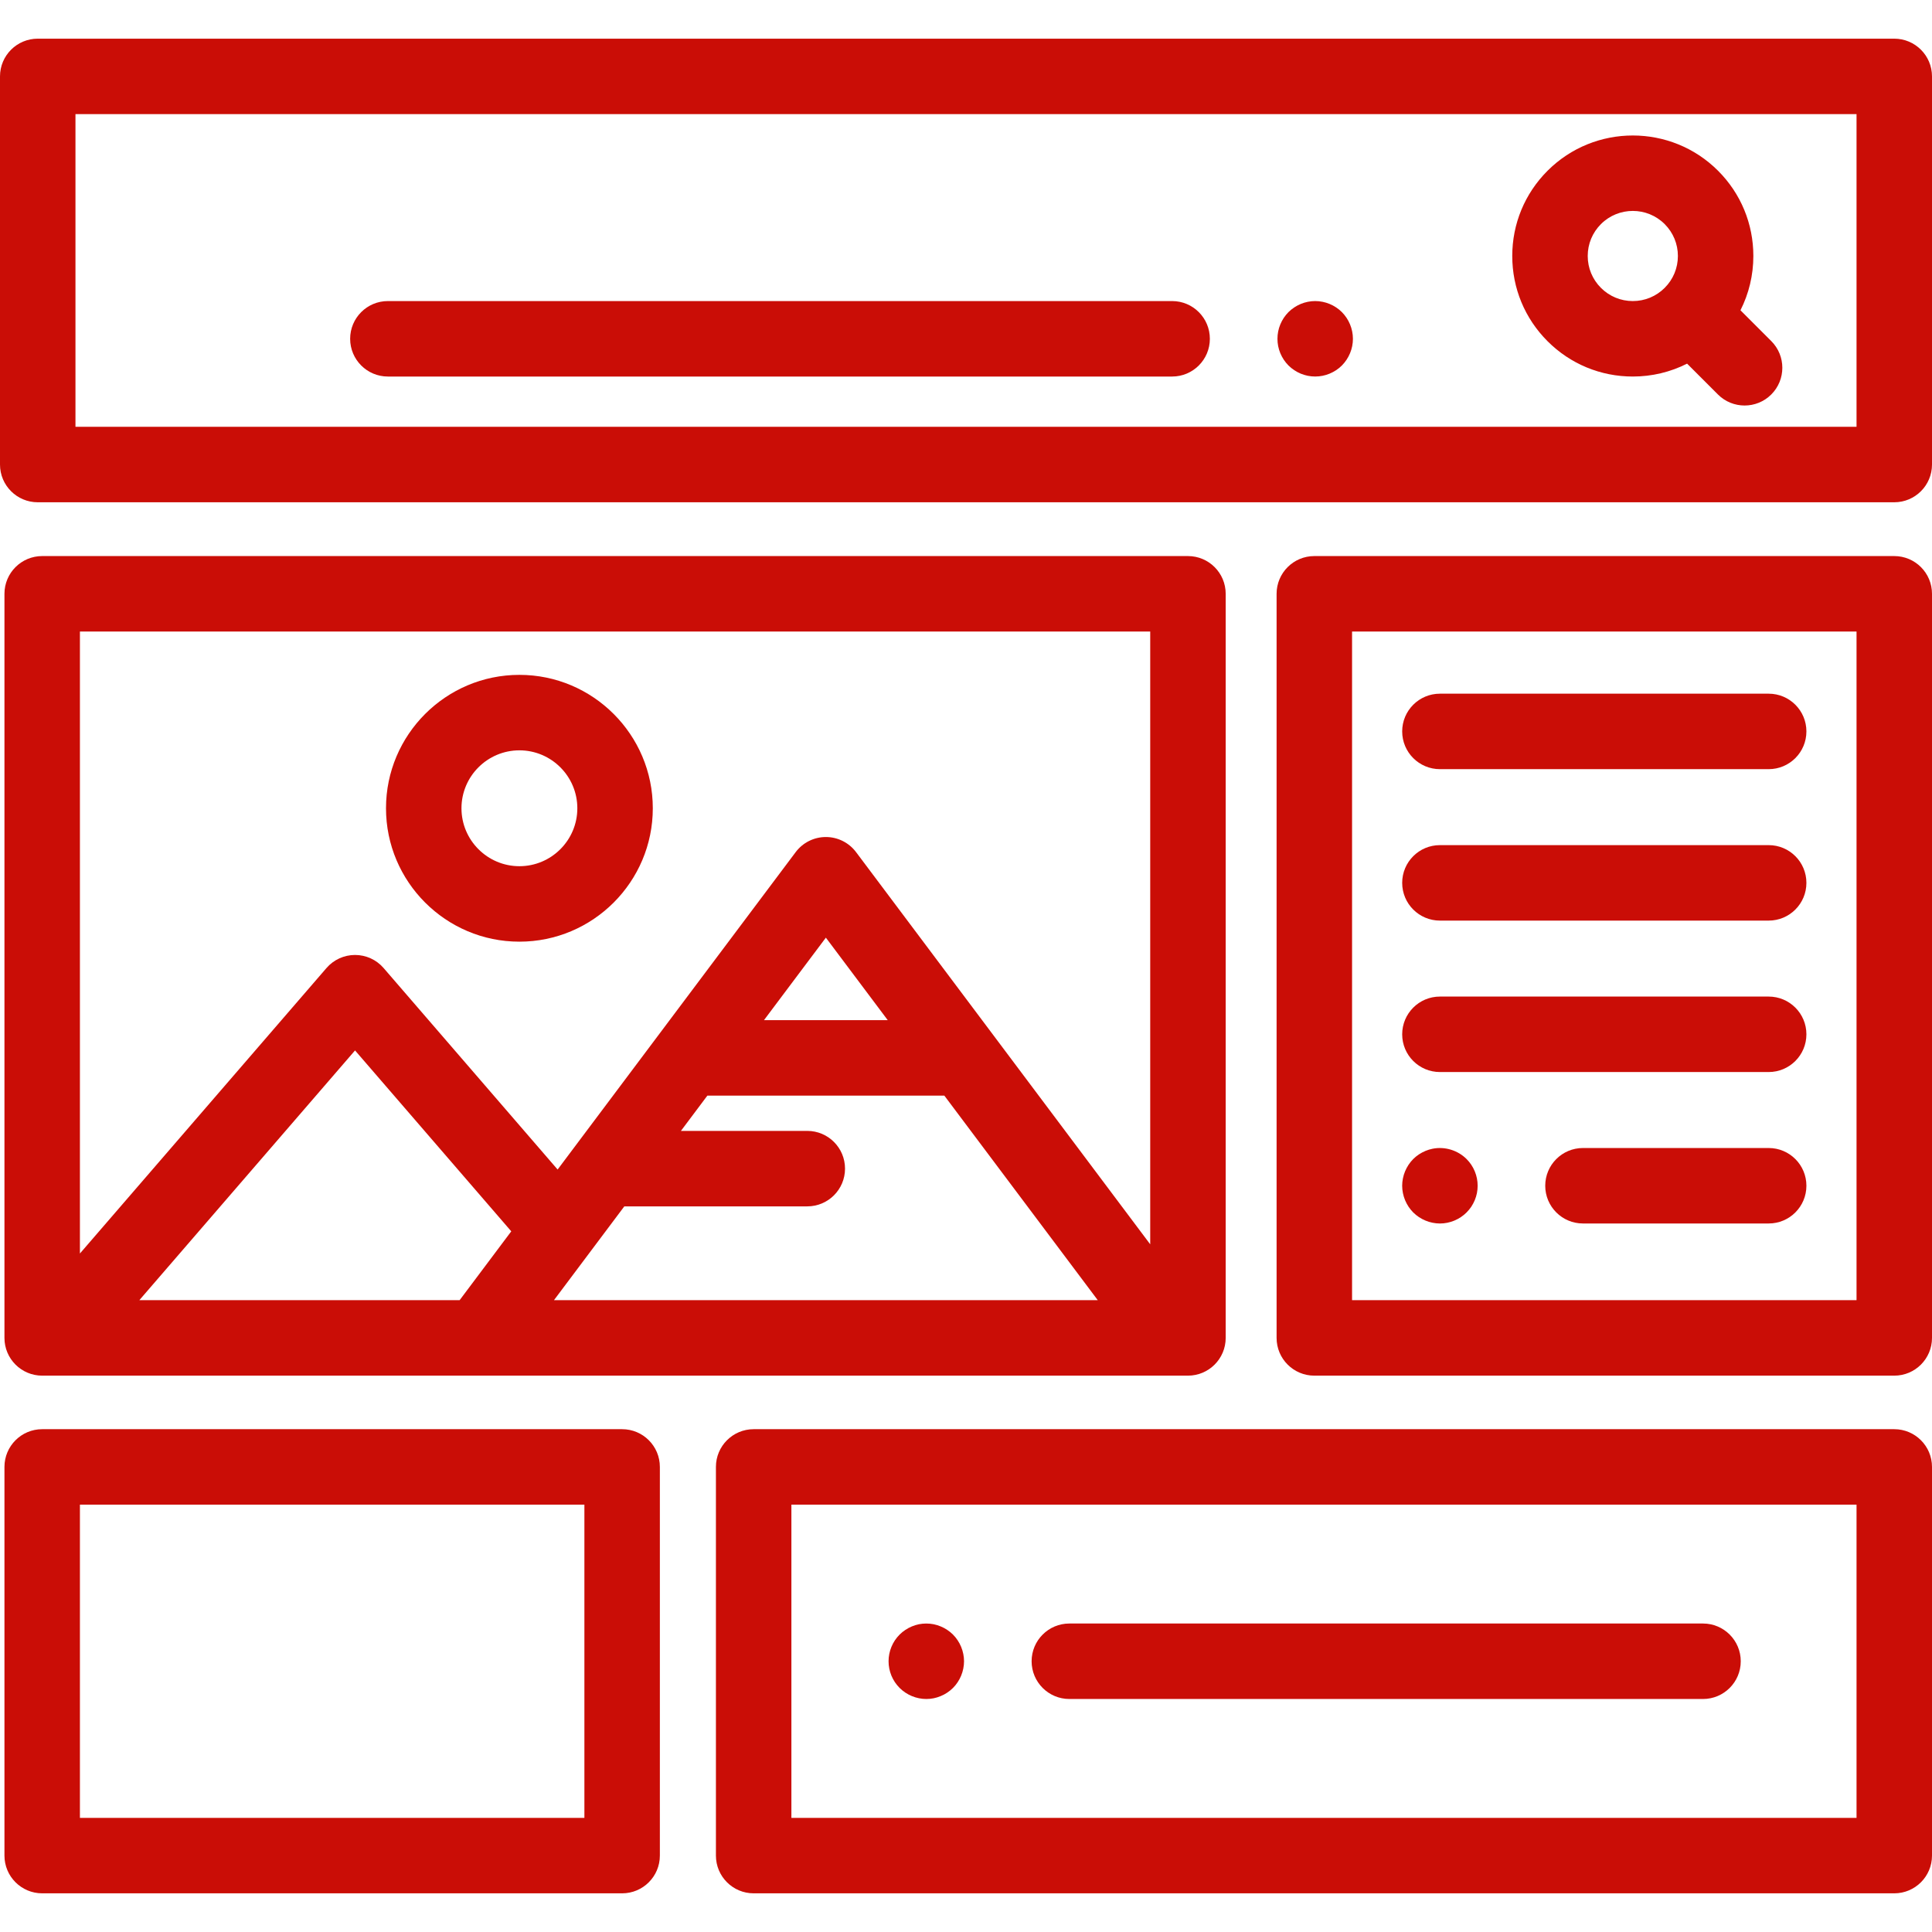
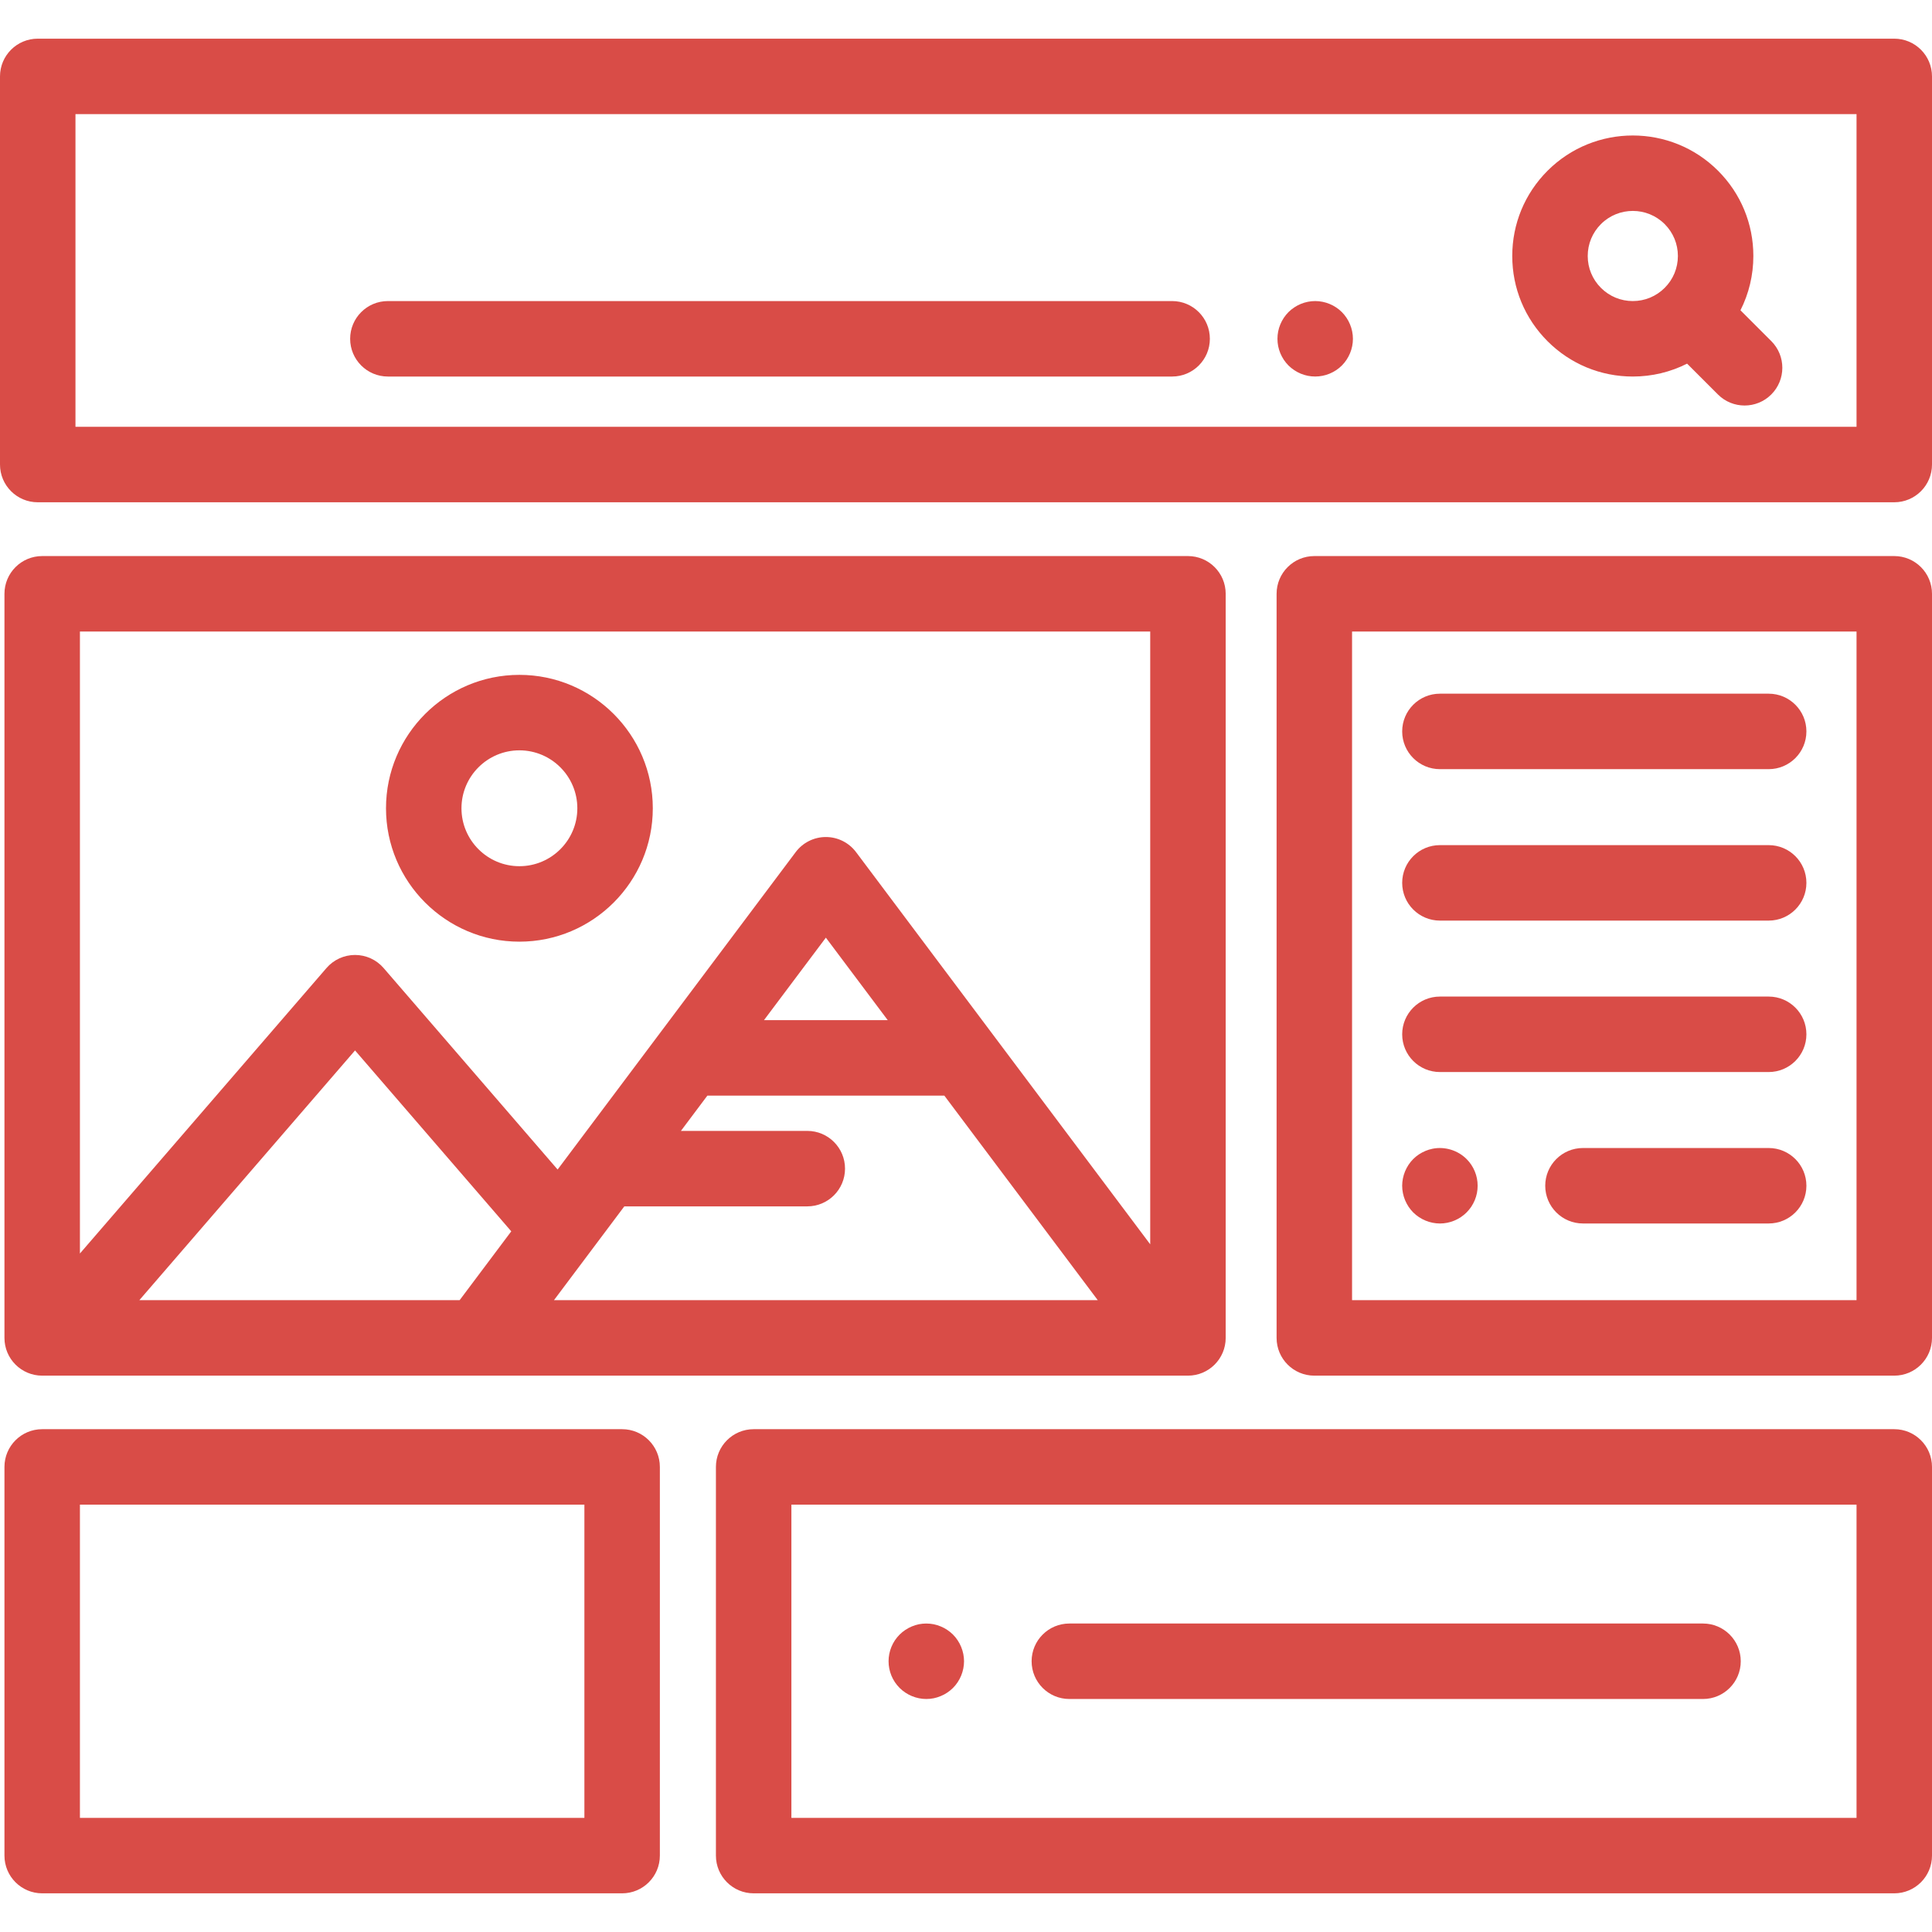
- <svg xmlns="http://www.w3.org/2000/svg" version="1.1" id="Capa_1" x="0px" y="0px" viewBox="0 0 512.002 512.002" style="enable-background:new 0 0 512.002 512.002;" xml:space="preserve" fill="#CA0D06">
+ <svg xmlns="http://www.w3.org/2000/svg" version="1.1" id="Capa_1" x="0px" y="0px" viewBox="0 0 512.002 512.002" style="enable-background:new 0 0 512.002 512.002;" xml:space="preserve" fill="#D94C47">
  <g>
    <g>
      <path d="M502.002,10.249H10c-5.523,0-10,4.478-10,10v102.859c0,5.522,4.477,10,10,10h492.002c5.523,0,10-4.478,10-10V20.249    C512.002,14.727,507.525,10.249,502.002,10.249z M492.002,113.108H20V30.249h472.002V113.108z" />
    </g>
  </g>
  <g>
    <g>
      <path d="M469.41,90.394l-8.167-8.167c2.229-4.408,3.416-9.306,3.416-14.388c0-8.533-3.323-16.557-9.357-22.591    c-12.456-12.455-32.723-12.456-45.18,0c-6.034,6.034-9.357,14.058-9.357,22.591c0,8.533,3.324,16.557,9.357,22.59    c6.035,6.034,14.058,9.357,22.591,9.357c5.083,0,9.98-1.188,14.388-3.416l8.167,8.167c1.953,1.952,4.512,2.929,7.071,2.929    s5.119-0.977,7.071-2.929C473.315,100.632,473.315,94.3,469.41,90.394z M441.161,76.286c-2.256,2.257-5.256,3.5-8.448,3.5    c-3.192,0-6.191-1.243-8.448-3.5c-2.256-2.257-3.5-5.256-3.5-8.447s1.244-6.192,3.5-8.448c2.329-2.329,5.389-3.493,8.448-3.493    c3.059,0,6.119,1.164,8.448,3.493c2.256,2.257,3.5,5.257,3.5,8.448S443.418,74.03,441.161,76.286z" />
    </g>
  </g>
  <g>
    <g>
      <path d="M358.341,87.831c-0.13-0.641-0.32-1.271-0.57-1.87c-0.25-0.601-0.56-1.19-0.92-1.73c-0.36-0.54-0.78-1.06-1.24-1.52    c-0.46-0.46-0.97-0.88-1.52-1.24c-0.54-0.36-1.12-0.67-1.73-0.92c-0.6-0.25-1.23-0.44-1.87-0.57c-1.29-0.26-2.62-0.26-3.91,0    c-0.64,0.13-1.27,0.32-1.87,0.57c-0.6,0.25-1.18,0.56-1.72,0.92c-0.55,0.36-1.06,0.78-1.53,1.24c-0.46,0.46-0.87,0.979-1.24,1.52    c-0.36,0.54-0.67,1.13-0.92,1.73c-0.25,0.6-0.44,1.229-0.57,1.87c-0.13,0.649-0.19,1.3-0.19,1.96c0,0.649,0.06,1.3,0.19,1.95    c0.13,0.64,0.32,1.27,0.57,1.869c0.25,0.601,0.56,1.181,0.92,1.73c0.37,0.54,0.78,1.06,1.24,1.52c0.47,0.46,0.98,0.881,1.53,1.24    c0.54,0.36,1.12,0.67,1.72,0.92c0.61,0.25,1.24,0.44,1.87,0.57c0.65,0.13,1.31,0.19,1.96,0.19c0.65,0,1.31-0.061,1.95-0.19    c0.64-0.129,1.27-0.32,1.87-0.57c0.6-0.25,1.19-0.56,1.73-0.92c0.55-0.359,1.06-0.78,1.52-1.24c1.86-1.869,2.93-4.439,2.93-7.069    C358.541,89.131,358.471,88.48,358.341,87.831z" />
    </g>
  </g>
  <g>
    <g>
      <path d="M310.627,79.786H102.794c-5.523,0-10,4.478-10,10c0,5.522,4.477,10,10,10h207.833c5.523,0,10-4.478,10-10    C320.627,84.264,316.15,79.786,310.627,79.786z" />
    </g>
  </g>
  <g>
    <g>
      <path d="M314.821,147.364H11.181c-5.523,0-10,4.478-10,10v197.199c0,5.523,4.477,10,10,10h303.64c5.523,0,10-4.478,10-10V157.364    C324.821,151.842,320.344,147.364,314.821,147.364z M121.806,344.562H36.925l57.165-66.186l41.4,47.94L121.806,344.562z     M146.806,344.562l18.646-24.861h48.489c5.523,0,10-4.478,10-10c0-5.522-4.477-10-10-10h-33.488l7.016-9.354h62.789l40.665,54.215    H146.806z M202.468,270.347l16.395-21.859l16.395,21.859H202.468z M304.821,329.76l-77.958-103.94c-1.889-2.518-4.853-4-8-4    c-3.147,0-6.111,1.482-8,4l-63.09,84.119l-46.114-53.4c-1.899-2.199-4.662-3.464-7.568-3.464s-5.668,1.265-7.568,3.464    l-65.342,75.653V167.364h283.64V329.76z" />
    </g>
  </g>
  <g>
    <g>
      <path d="M137.648,178.846c-19.494,0-35.353,15.859-35.353,35.353c0,19.494,15.86,35.353,35.353,35.353    c19.494,0,35.353-15.859,35.353-35.353C173.001,194.705,157.142,178.846,137.648,178.846z M137.648,229.553    c-8.466,0-15.353-6.887-15.353-15.353s6.888-15.353,15.353-15.353c8.465,0,15.353,6.887,15.353,15.353    S146.114,229.553,137.648,229.553z" />
    </g>
  </g>
  <g>
    <g>
      <path d="M502.002,147.364h-153.69c-5.523,0-10,4.478-10,10v197.199c0,5.522,4.477,10,10,10h153.69c5.523,0,10-4.478,10-10V157.364    C512.002,151.842,507.525,147.364,502.002,147.364z M492.002,344.563h-133.69V167.364h133.69V344.563z" />
    </g>
  </g>
  <g>
    <g>
      <path d="M468.719,183.835h-87.124c-5.523,0-10,4.478-10,10c0,5.522,4.477,10,10,10h87.124c5.523,0,10-4.478,10-10    C478.719,188.313,474.242,183.835,468.719,183.835z" />
    </g>
  </g>
  <g>
    <g>
      <path d="M468.719,223.969h-87.124c-5.523,0-10,4.478-10,10c0,5.522,4.477,10,10,10h87.124c5.523,0,10-4.478,10-10    C478.719,228.447,474.242,223.969,468.719,223.969z" />
    </g>
  </g>
  <g>
    <g>
      <path d="M468.719,264.103h-87.124c-5.523,0-10,4.478-10,10c0,5.522,4.477,10,10,10h87.124c5.523,0,10-4.478,10-10    C478.719,268.581,474.242,264.103,468.719,264.103z" />
    </g>
  </g>
  <g>
    <g>
      <path d="M391.401,312.281c-0.13-0.641-0.32-1.271-0.57-1.87c-0.25-0.601-0.56-1.181-0.92-1.73c-0.37-0.54-0.78-1.06-1.25-1.52    c-2.32-2.32-5.77-3.391-9.02-2.73c-0.64,0.13-1.27,0.32-1.87,0.57c-0.6,0.25-1.18,0.56-1.73,0.92c-0.54,0.36-1.06,0.78-1.52,1.24    c-0.46,0.46-0.88,0.979-1.24,1.52c-0.36,0.55-0.67,1.13-0.92,1.73c-0.25,0.6-0.44,1.229-0.57,1.87c-0.13,0.649-0.2,1.3-0.2,1.949    c0,0.66,0.07,1.311,0.2,1.96c0.13,0.641,0.32,1.271,0.57,1.871c0.25,0.601,0.56,1.181,0.92,1.73c0.36,0.54,0.78,1.06,1.24,1.52    c0.46,0.46,0.98,0.88,1.52,1.24c0.55,0.36,1.13,0.67,1.73,0.92c0.6,0.25,1.23,0.44,1.87,0.57c0.65,0.13,1.3,0.2,1.96,0.2    c2.63,0,5.2-1.07,7.06-2.931c0.46-0.46,0.88-0.979,1.25-1.52c0.36-0.55,0.67-1.13,0.92-1.73c0.25-0.6,0.44-1.229,0.57-1.87    c0.13-0.649,0.19-1.3,0.19-1.96C391.591,313.581,391.531,312.93,391.401,312.281z" />
    </g>
  </g>
  <g>
    <g>
      <path d="M468.719,304.236h-49.214c-5.523,0-10,4.478-10,10c0,5.522,4.477,10,10,10h49.214c5.523,0,10-4.478,10-10    C478.719,308.714,474.242,304.236,468.719,304.236z" />
    </g>
  </g>
  <g>
    <g>
      <path d="M164.871,378.751H11.181c-5.523,0-10,4.478-10,10v103.002c0,5.522,4.477,10,10,10h153.69c5.523,0,10-4.478,10-10V388.751    C174.871,383.229,170.394,378.751,164.871,378.751z M154.871,481.753H21.181v-83.002h133.69V481.753z" />
    </g>
  </g>
  <g>
    <g>
      <path d="M502.002,378.751H199.728c-5.523,0-10,4.478-10,10v103.002c0,5.522,4.477,10,10,10h302.274c5.523,0,10-4.478,10-10    V388.751C512.002,383.229,507.525,378.751,502.002,378.751z M492.002,481.753H209.728v-83.002h282.274V481.753z" />
    </g>
  </g>
  <g>
    <g>
      <path d="M255.281,438.302c-0.13-0.639-0.32-1.27-0.57-1.87c-0.25-0.61-0.56-1.189-0.92-1.729c-0.36-0.551-0.78-1.061-1.24-1.521    c-0.46-0.46-0.97-0.88-1.52-1.24c-0.54-0.359-1.12-0.67-1.73-0.92c-0.6-0.25-1.23-0.45-1.87-0.58c-1.29-0.25-2.62-0.25-3.91,0    c-0.63,0.13-1.26,0.33-1.87,0.58c-0.6,0.25-1.18,0.561-1.72,0.92c-0.55,0.36-1.06,0.78-1.52,1.24c-0.46,0.46-0.88,0.97-1.25,1.521    c-0.36,0.54-0.67,1.119-0.92,1.729c-0.25,0.601-0.44,1.23-0.57,1.87c-0.13,0.64-0.19,1.3-0.19,1.95c0,0.649,0.06,1.31,0.19,1.95    c0.13,0.639,0.32,1.269,0.57,1.879c0.25,0.6,0.56,1.18,0.92,1.72c0.37,0.55,0.79,1.06,1.25,1.52c1.86,1.86,4.44,2.931,7.07,2.931    c0.65,0,1.31-0.061,1.95-0.19c0.64-0.13,1.27-0.33,1.87-0.58c0.61-0.25,1.19-0.55,1.73-0.92c0.55-0.359,1.06-0.779,1.52-1.24    c0.46-0.46,0.88-0.97,1.24-1.52c0.36-0.54,0.67-1.12,0.92-1.72c0.25-0.61,0.44-1.24,0.57-1.88c0.13-0.641,0.2-1.301,0.2-1.95    C255.481,439.602,255.411,438.941,255.281,438.302z" />
    </g>
  </g>
  <g>
    <g>
      <path d="M451.319,430.252h-167.93c-5.523,0-10,4.478-10,10c0,5.522,4.477,10,10,10h167.93c5.523,0,10-4.478,10-10    C461.319,434.73,456.842,430.252,451.319,430.252z" />
    </g>
  </g>
  <g>
</g>
  <g>
</g>
  <g>
</g>
  <g>
</g>
  <g>
</g>
  <g>
</g>
  <g>
</g>
  <g>
</g>
  <g>
</g>
  <g>
</g>
  <g>
</g>
  <g>
</g>
  <g>
</g>
  <g>
</g>
  <g>
</g>
</svg>
